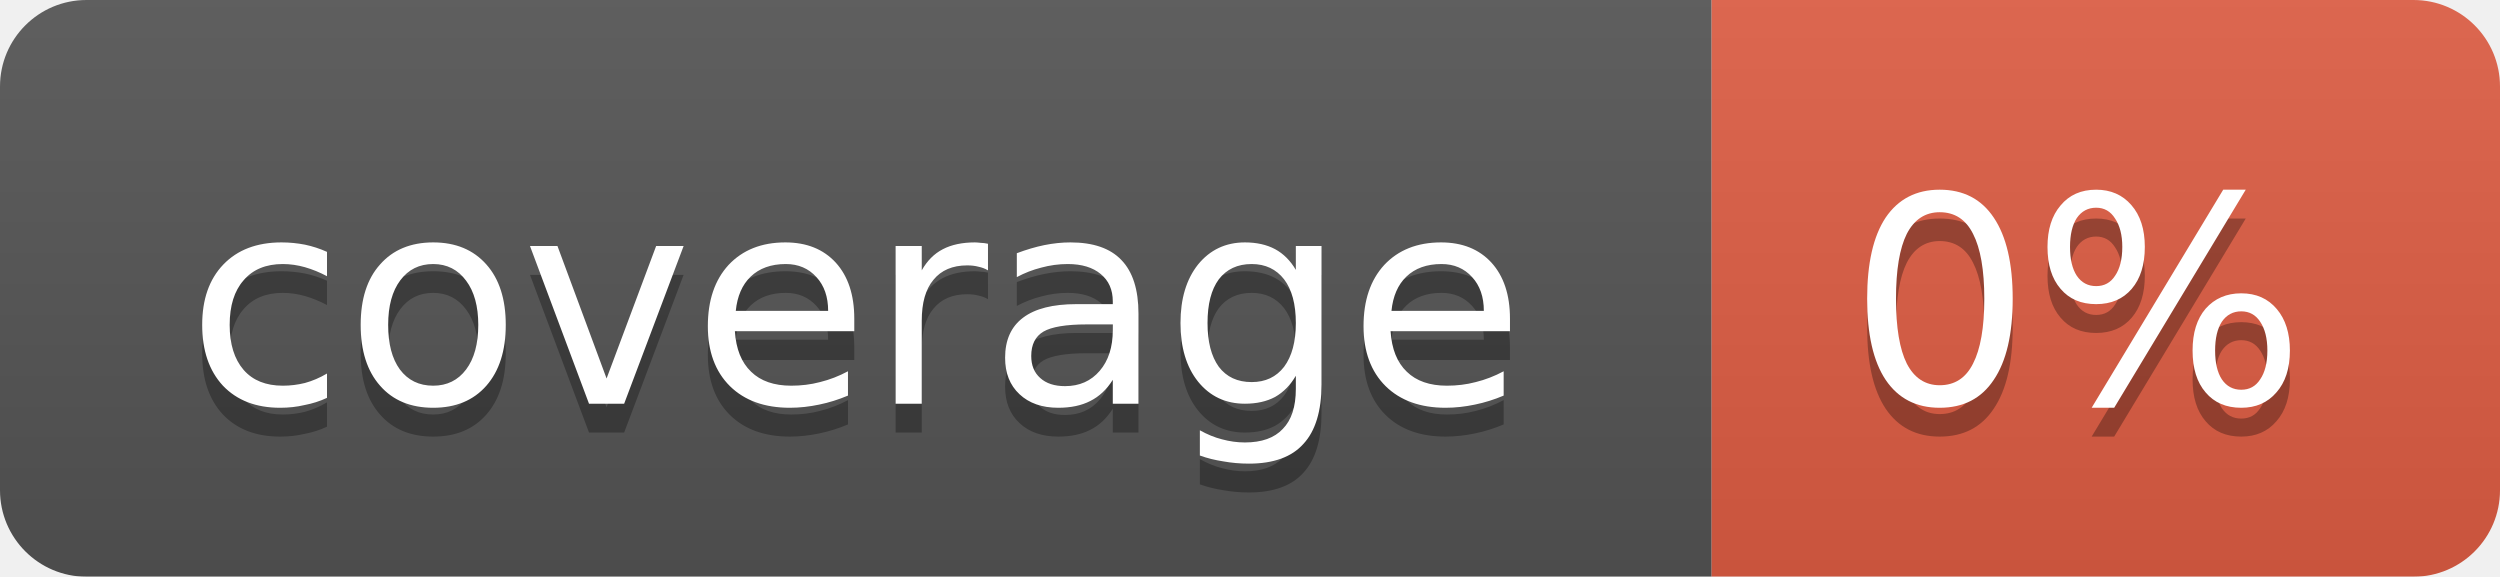
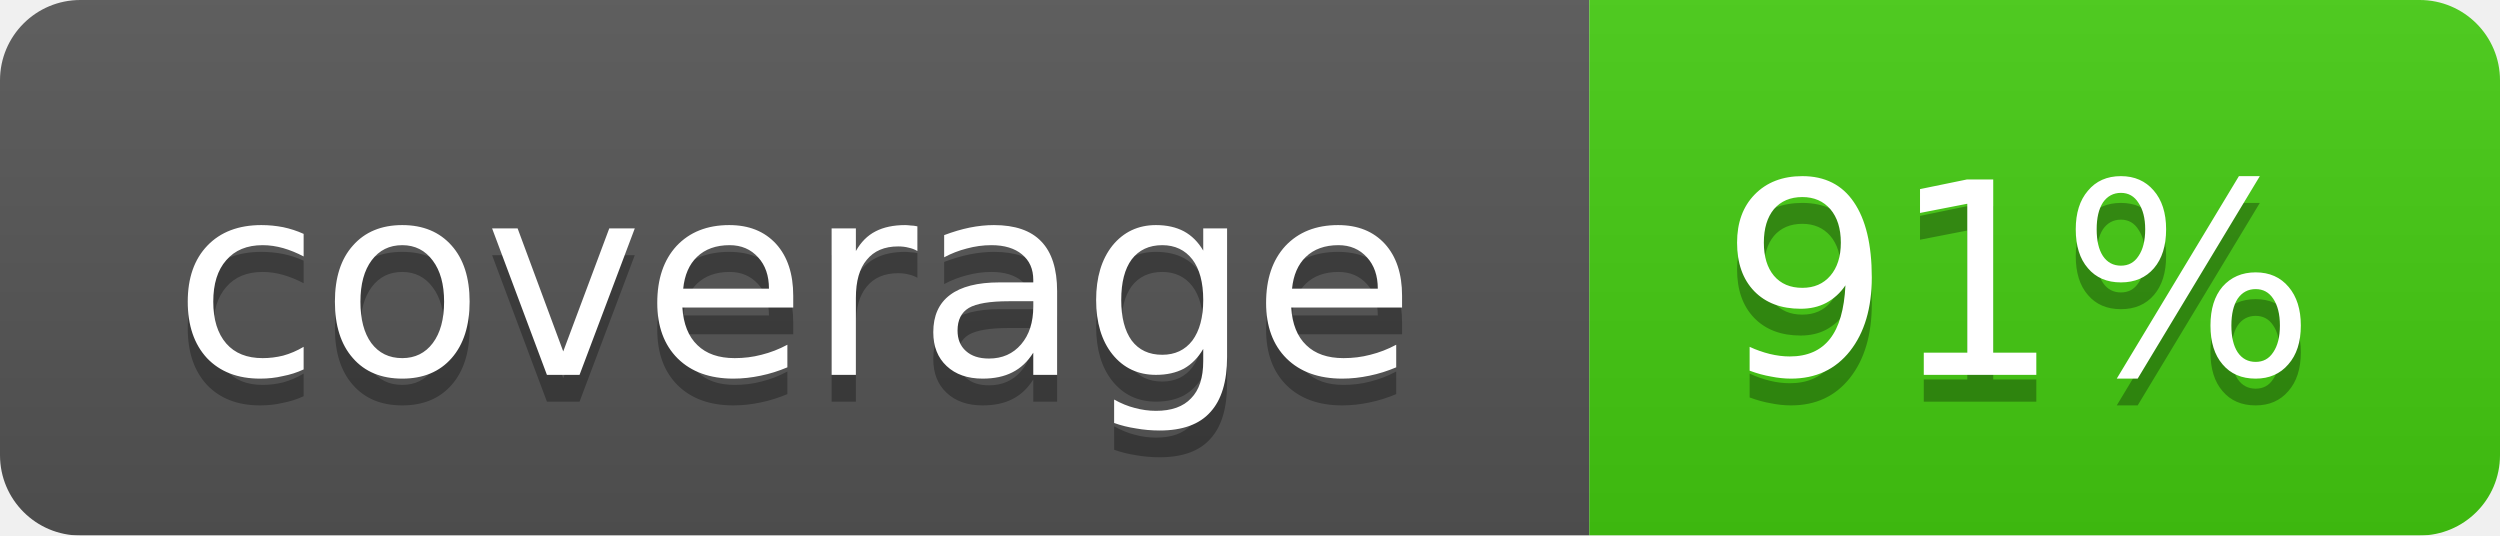
- <svg xmlns="http://www.w3.org/2000/svg" width="86.696" height="20">
+ <svg xmlns="http://www.w3.org/2000/svg" width="93.368" height="20">
  <linearGradient id="smooth" x2="0" y2="100%">
    <stop offset="0" stop-color="#bbb" stop-opacity=".1" />
    <stop offset="1" stop-opacity=".1" />
  </linearGradient>
  <mask id="round">
-     <rect width="86.696" height="20" rx="3" fill="#fff" />
+     <rect width="93.368" height="20" rx="3" fill="#fff" />
  </mask>
  <g mask="url(#round)">
    <rect width="59.356" height="20" fill="#555" />
-     <rect x="59.356" width="27.34" height="20" fill="#e05d44" />
-     <rect width="86.696" height="20" fill="url(#smooth)" />
+     <rect x="59.356" width="34.012" height="20" fill="#44cc11" />
+     <rect width="93.368" height="20" fill="url(#smooth)" />
  </g>
  <g fill="#fff" text-anchor="middle" font-family="DejaVu Sans,Verdana,Geneva,sans-serif" font-size="10">
    <text x="29.678" y="15" fill="#010101" fill-opacity=".3">coverage</text>
    <text x="29.678" y="14">coverage</text>
-     <text x="72.026" y="15" fill="#010101" fill-opacity=".3">0%</text>
-     <text x="72.026" y="14">0%</text>
+     <text x="75.362" y="15" fill="#010101" fill-opacity=".3">91%</text>
+     <text x="75.362" y="14">91%</text>
  </g>
</svg>
